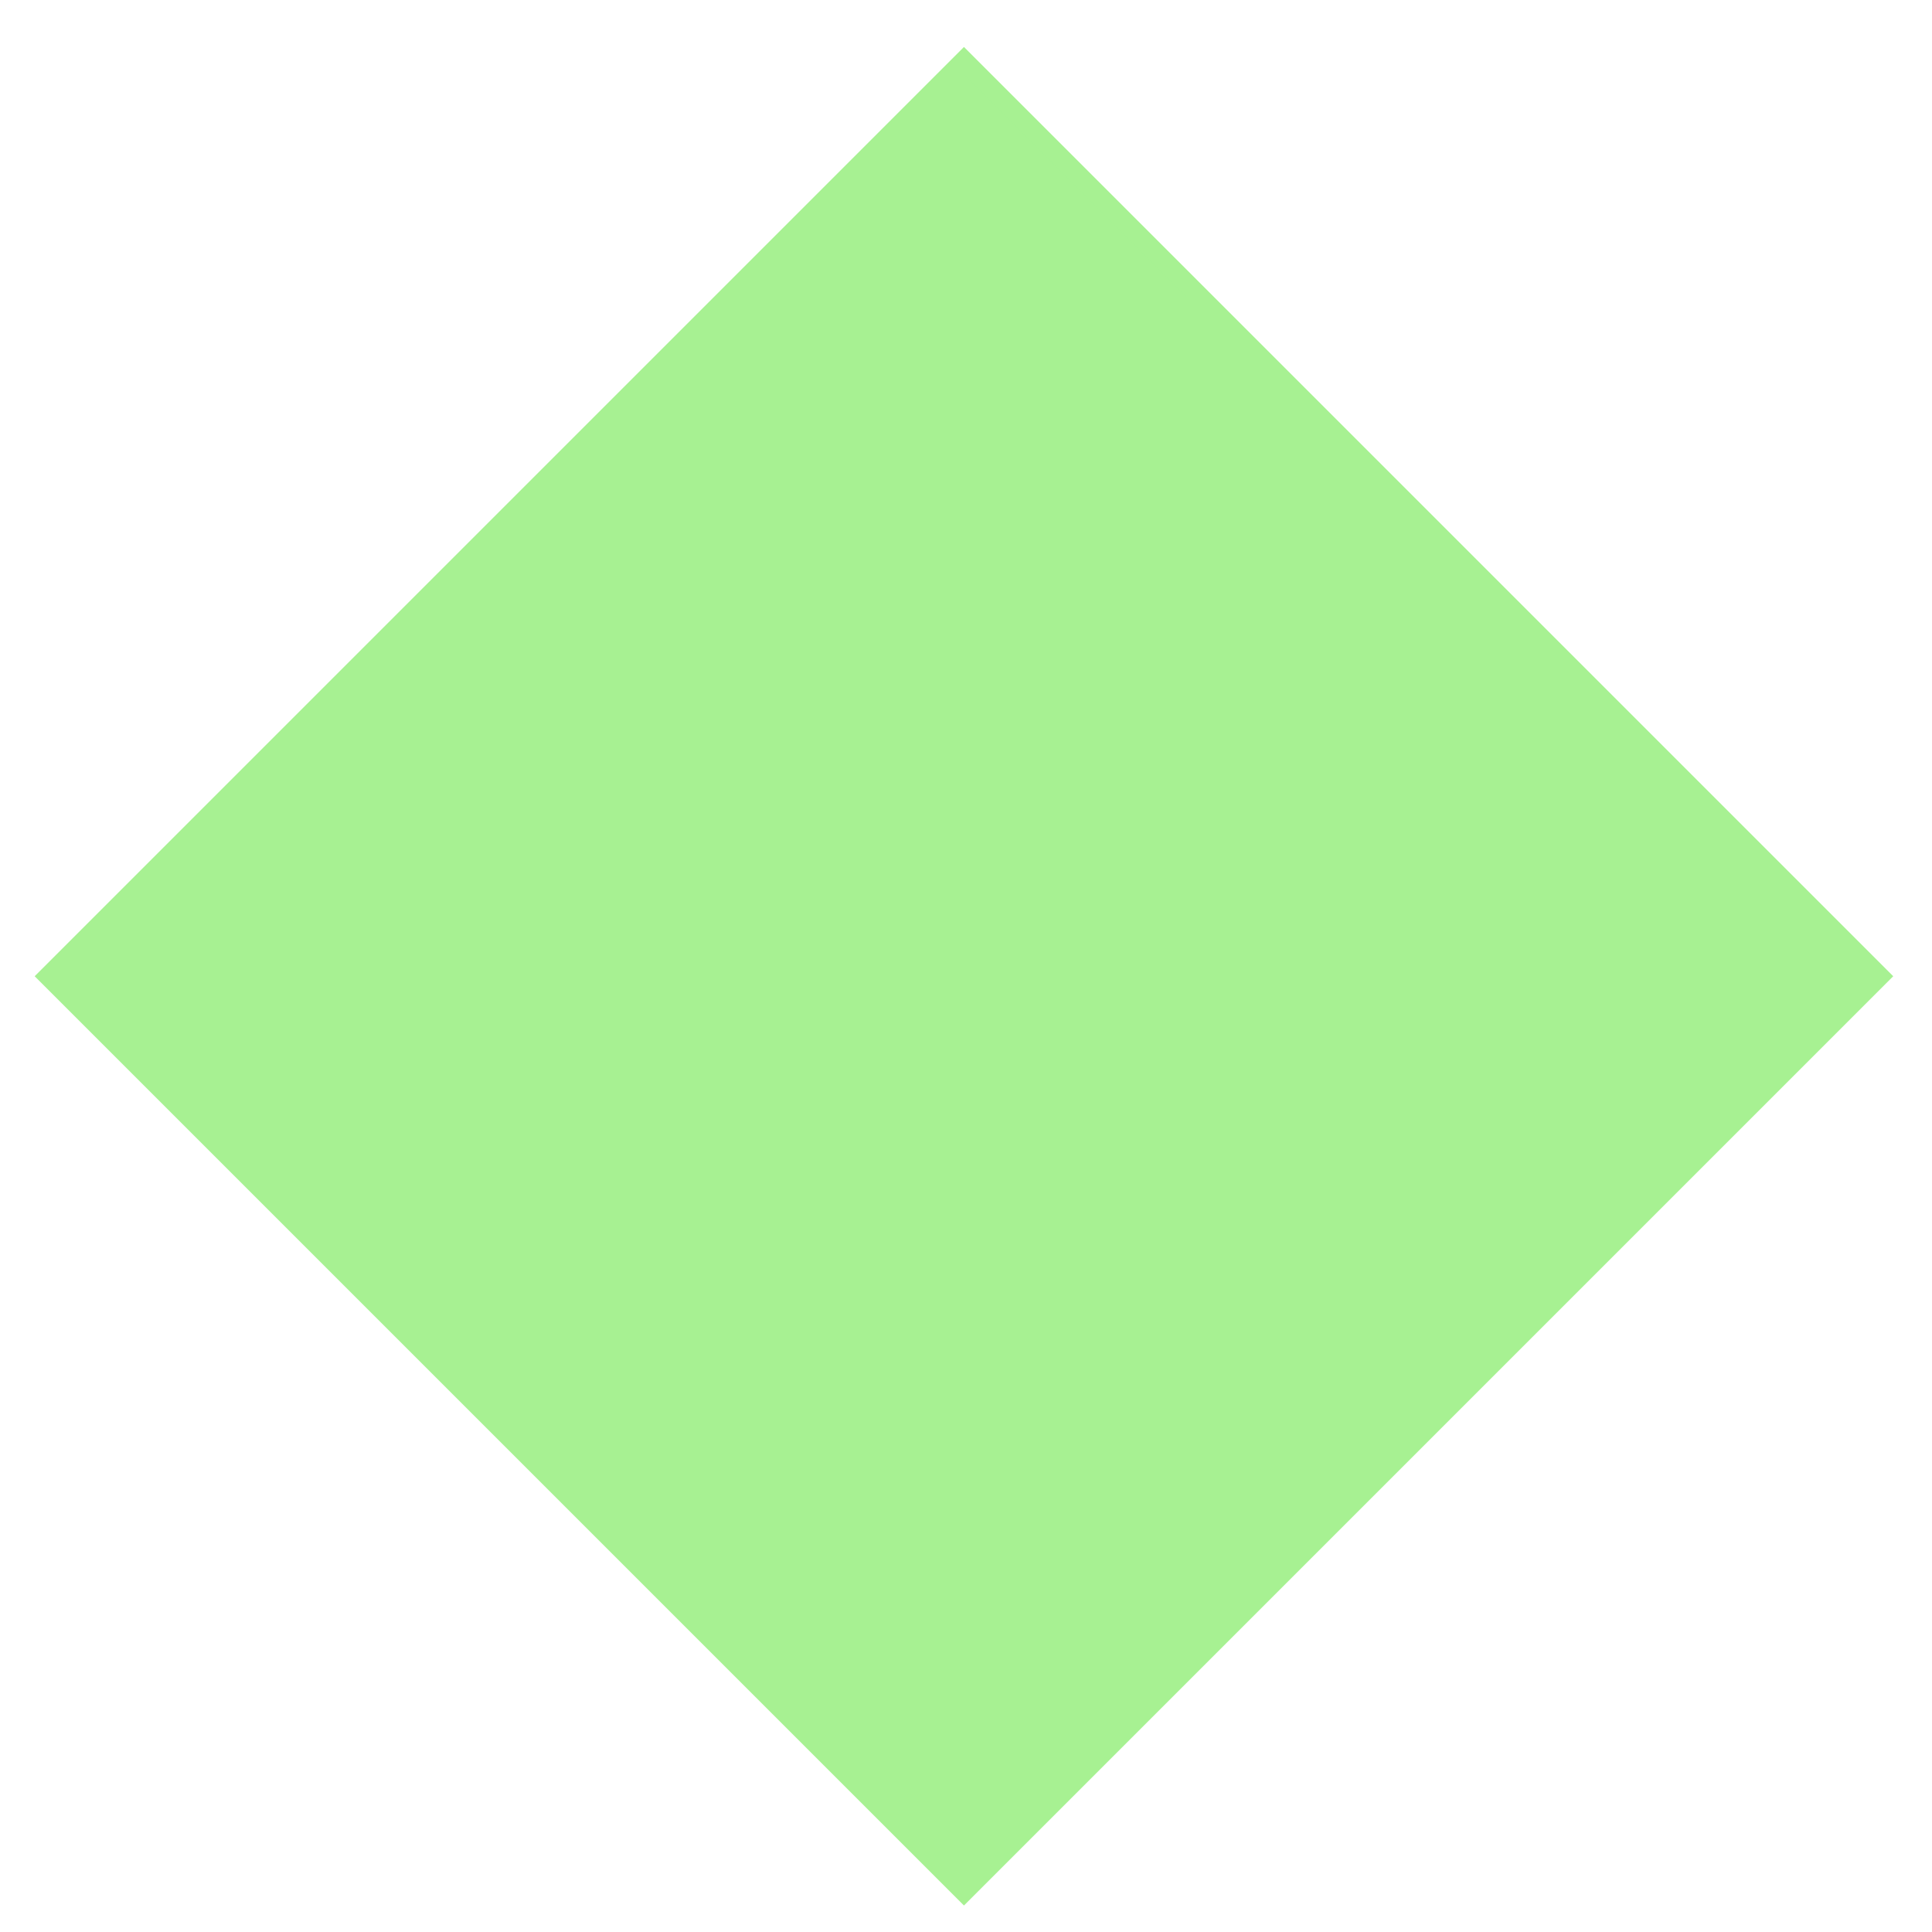
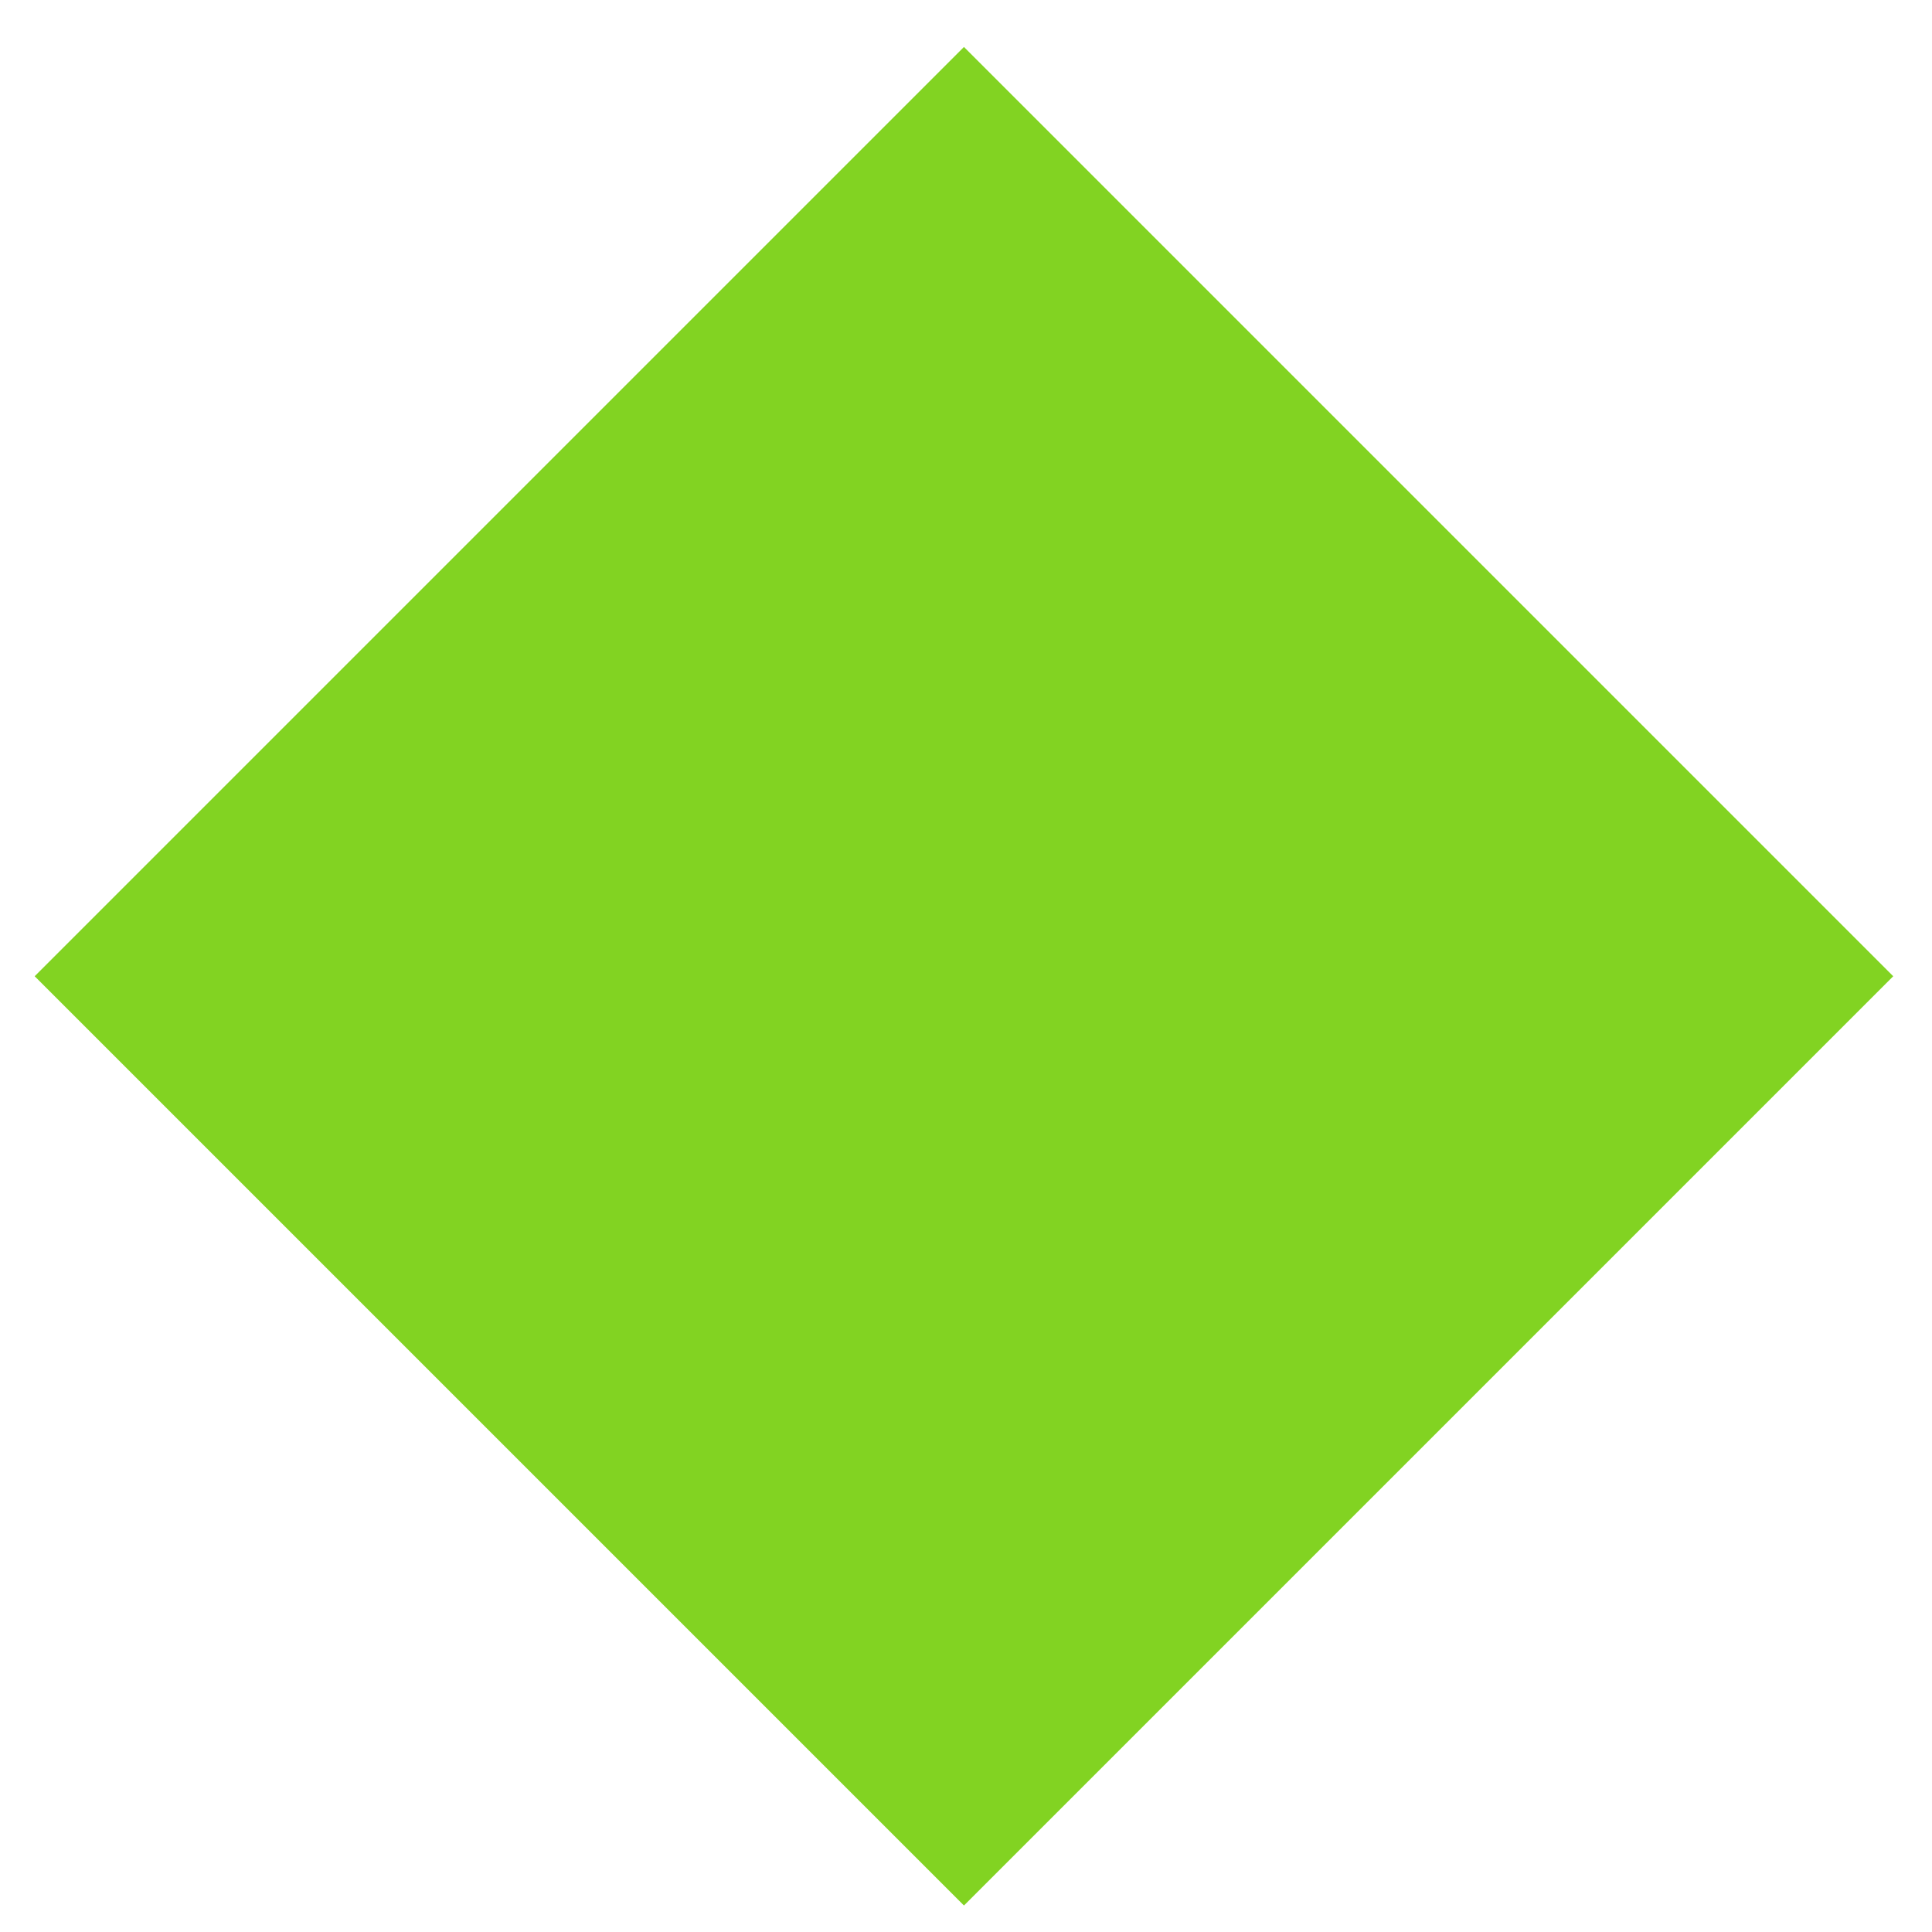
<svg xmlns="http://www.w3.org/2000/svg" width="36pt" height="36pt" viewBox="0 0 36 36">
  <defs />
-   <path id="path8489" transform="matrix(0.072 0 0 0.072 0.9007042 1.129519)" fill="#a7f192" stroke="#a7f192" stroke-width="5" stroke-linecap="butt" stroke-linejoin="miter" stroke-miterlimit="4" d="M236.961 473.921L0 236.961L236.961 0L473.921 236.961Z" />
+   <path id="path8489" transform="matrix(0.072 0 0 0.072 0.9007042 1.129519)" fill="#82d322" stroke="#82d322" stroke-width="5" stroke-linecap="butt" stroke-linejoin="miter" stroke-miterlimit="4" d="M236.961 473.921L0 236.961L236.961 0L473.921 236.961Z" />
</svg>
